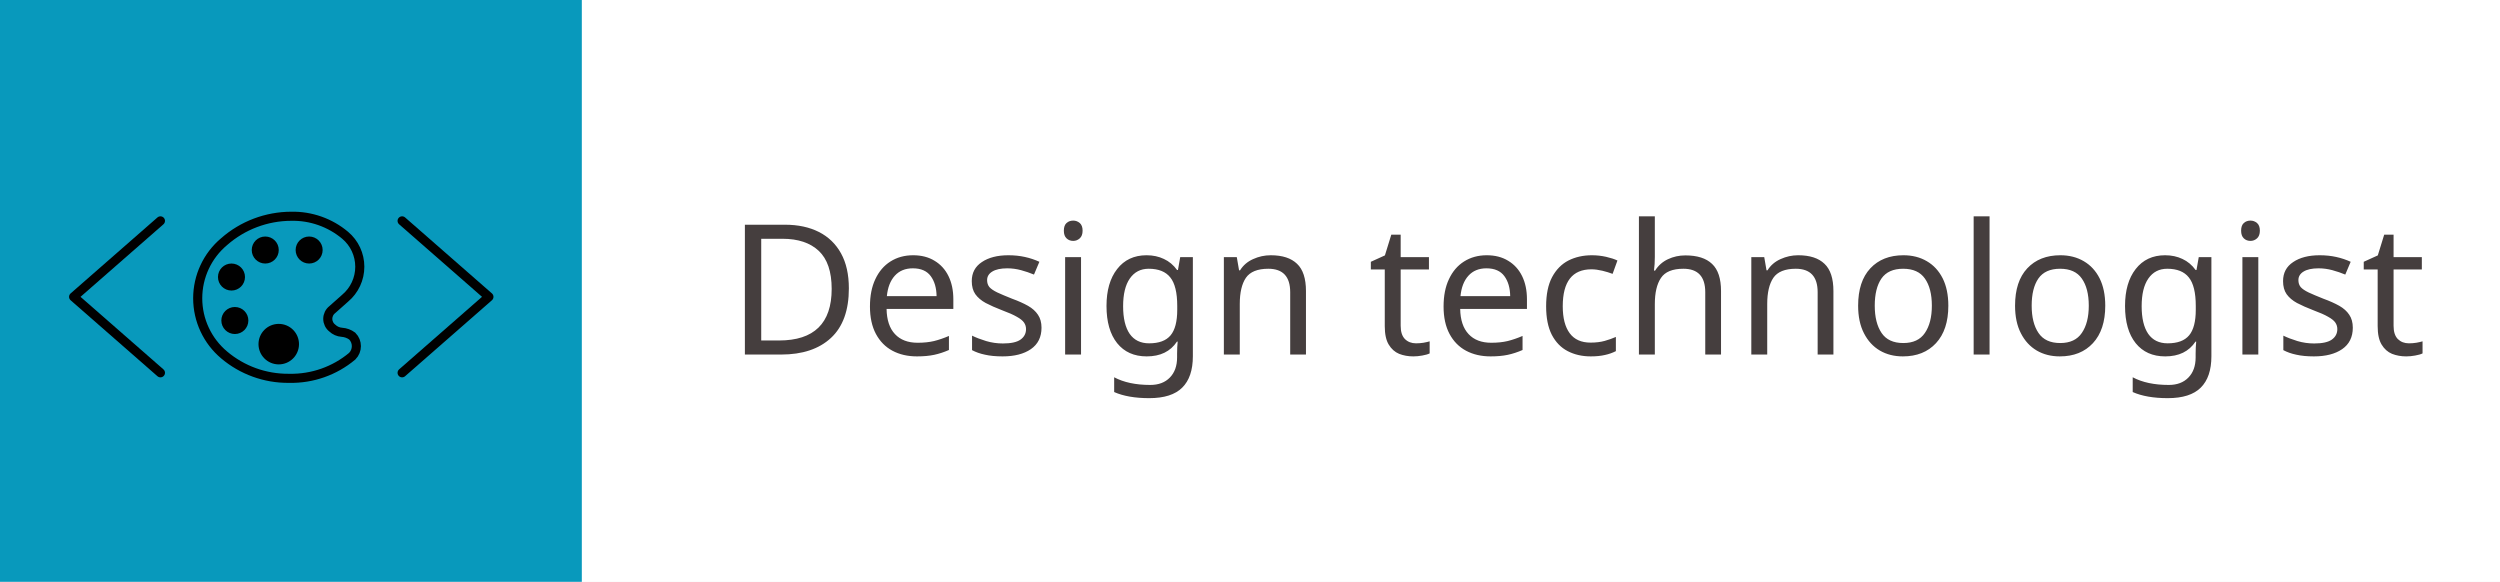
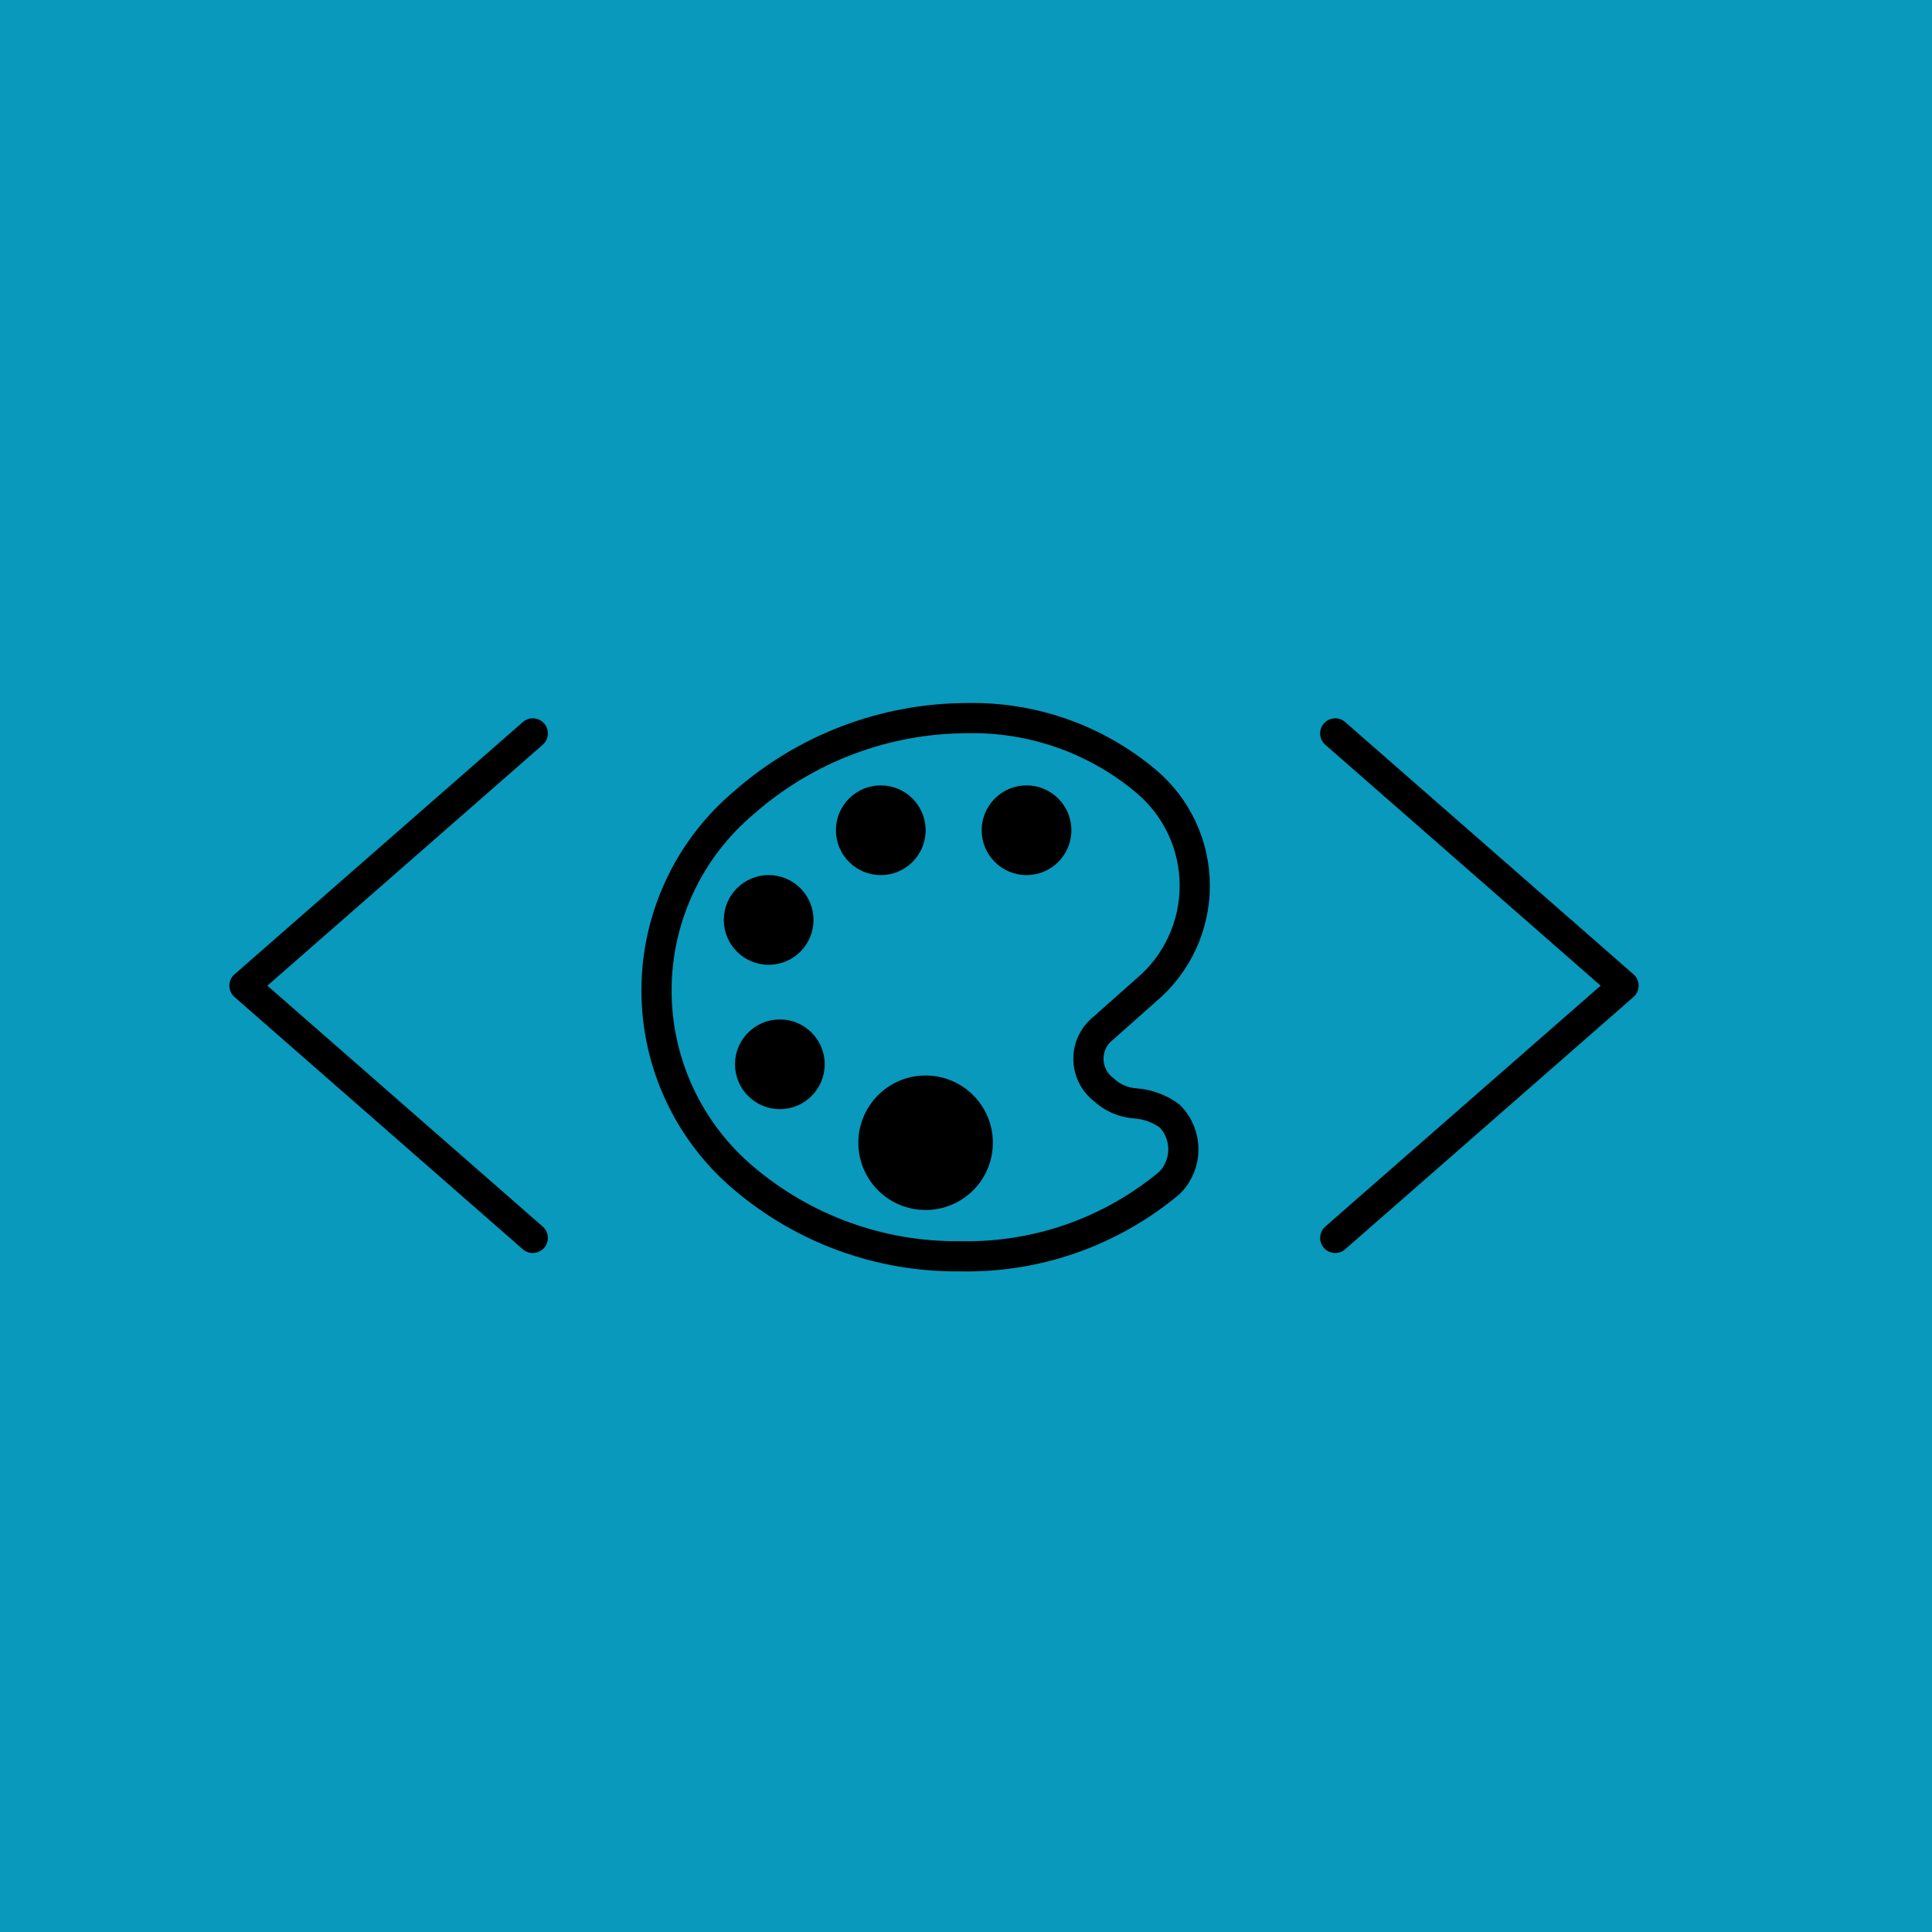
- <svg xmlns="http://www.w3.org/2000/svg" width="275" height="64" viewBox="0 0 275 64">
-   <g id="Group_2" data-name="Group 2" transform="translate(-62 -172)">
-     <rect id="Rectangle_2" data-name="Rectangle 2" width="275" height="64" transform="translate(62 172)" fill="#fff" />
-     <g id="Group_1" data-name="Group 1" transform="translate(62 172)">
-       <rect id="Rectangle_1" data-name="Rectangle 1" width="64" height="64" fill="#0899bc" />
-       <g id="color-palette-outline" transform="translate(21.748 23.789)">
-         <path id="Path_1" data-name="Path 1" d="M80.982,77.18a2.168,2.168,0,0,0-1.142-.418A1.7,1.7,0,0,1,78.79,76.3a1.287,1.287,0,0,1,0-2.033L80.2,73.015a4.52,4.52,0,0,0,0-6.926A8.925,8.925,0,0,0,74.264,64a11.223,11.223,0,0,0-7.372,2.79,8.134,8.134,0,0,0,0,12.465,10.869,10.869,0,0,0,7.1,2.572h.079a10.448,10.448,0,0,0,6.908-2.433A1.568,1.568,0,0,0,80.982,77.18Z" transform="translate(-63.985 -64)" fill="none" stroke="#000" stroke-miterlimit="10" stroke-width="1" />
-         <circle id="Ellipse_1" data-name="Ellipse 1" cx="1.486" cy="1.486" r="1.486" transform="translate(2.229 5.199)" />
-         <circle id="Ellipse_2" data-name="Ellipse 2" cx="1.486" cy="1.486" r="1.486" transform="translate(2.6 9.981)" />
-         <circle id="Ellipse_3" data-name="Ellipse 3" cx="1.486" cy="1.486" r="1.486" transform="translate(5.943 2.228)" />
-         <circle id="Ellipse_4" data-name="Ellipse 4" cx="2.228" cy="2.228" r="2.228" transform="translate(6.686 11.838)" />
-         <circle id="Ellipse_5" data-name="Ellipse 5" cx="1.486" cy="1.486" r="1.486" transform="translate(10.771 2.228)" />
-       </g>
-       <path id="Path_2" data-name="Path 2" d="M41.551,160.713,32,152.357,41.551,144" transform="translate(-23.902 -119.705)" fill="none" stroke="#000" stroke-linecap="round" stroke-linejoin="round" stroke-width="1" />
-       <path id="Path_3" data-name="Path 3" d="M352,160.713l9.551-8.357L352,144" transform="translate(-307.769 -119.705)" fill="none" stroke="#000" stroke-linecap="round" stroke-linejoin="round" stroke-width="1" />
-     </g>
-     <text id="Design_technologist" data-name="Design technologist" transform="translate(142 211)" fill="#453e3e" font-size="20" font-family="FiraSans-Regular, Fira Sans">
-       <tspan x="0" y="0">Design technologist</tspan>
-     </text>
+ <svg xmlns="http://www.w3.org/2000/svg" width="64" height="64" viewBox="0 0 64 64">
+   <rect width="64" height="64" fill="#0899bc" />
+   <g transform="translate(21.748 23.789)">
+     <path d="M80.982,77.18a2.168,2.168,0,0,0-1.142-.418A1.7,1.7,0,0,1,78.79,76.3a1.287,1.287,0,0,1,0-2.033L80.2,73.015a4.52,4.52,0,0,0,0-6.926A8.925,8.925,0,0,0,74.264,64a11.223,11.223,0,0,0-7.372,2.79,8.134,8.134,0,0,0,0,12.465,10.869,10.869,0,0,0,7.1,2.572h.079a10.448,10.448,0,0,0,6.908-2.433A1.568,1.568,0,0,0,80.982,77.18Z" transform="translate(-63.985 -64)" fill="none" stroke="#000" stroke-miterlimit="10" stroke-width="1" />
+     <circle cx="1.486" cy="1.486" r="1.486" transform="translate(2.229 5.199)" />
+     <circle cx="1.486" cy="1.486" r="1.486" transform="translate(2.6 9.981)" />
+     <circle cx="1.486" cy="1.486" r="1.486" transform="translate(5.943 2.228)" />
+     <circle cx="2.228" cy="2.228" r="2.228" transform="translate(6.686 11.838)" />
+     <circle cx="1.486" cy="1.486" r="1.486" transform="translate(10.771 2.228)" />
  </g>
+   <path d="M41.551,160.713,32,152.357,41.551,144" transform="translate(-23.902 -119.705)" fill="none" stroke="#000" stroke-linecap="round" stroke-linejoin="round" stroke-width="1" />
+   <path d="M352,160.713l9.551-8.357L352,144" transform="translate(-307.769 -119.705)" fill="none" stroke="#000" stroke-linecap="round" stroke-linejoin="round" stroke-width="1" />
</svg>
